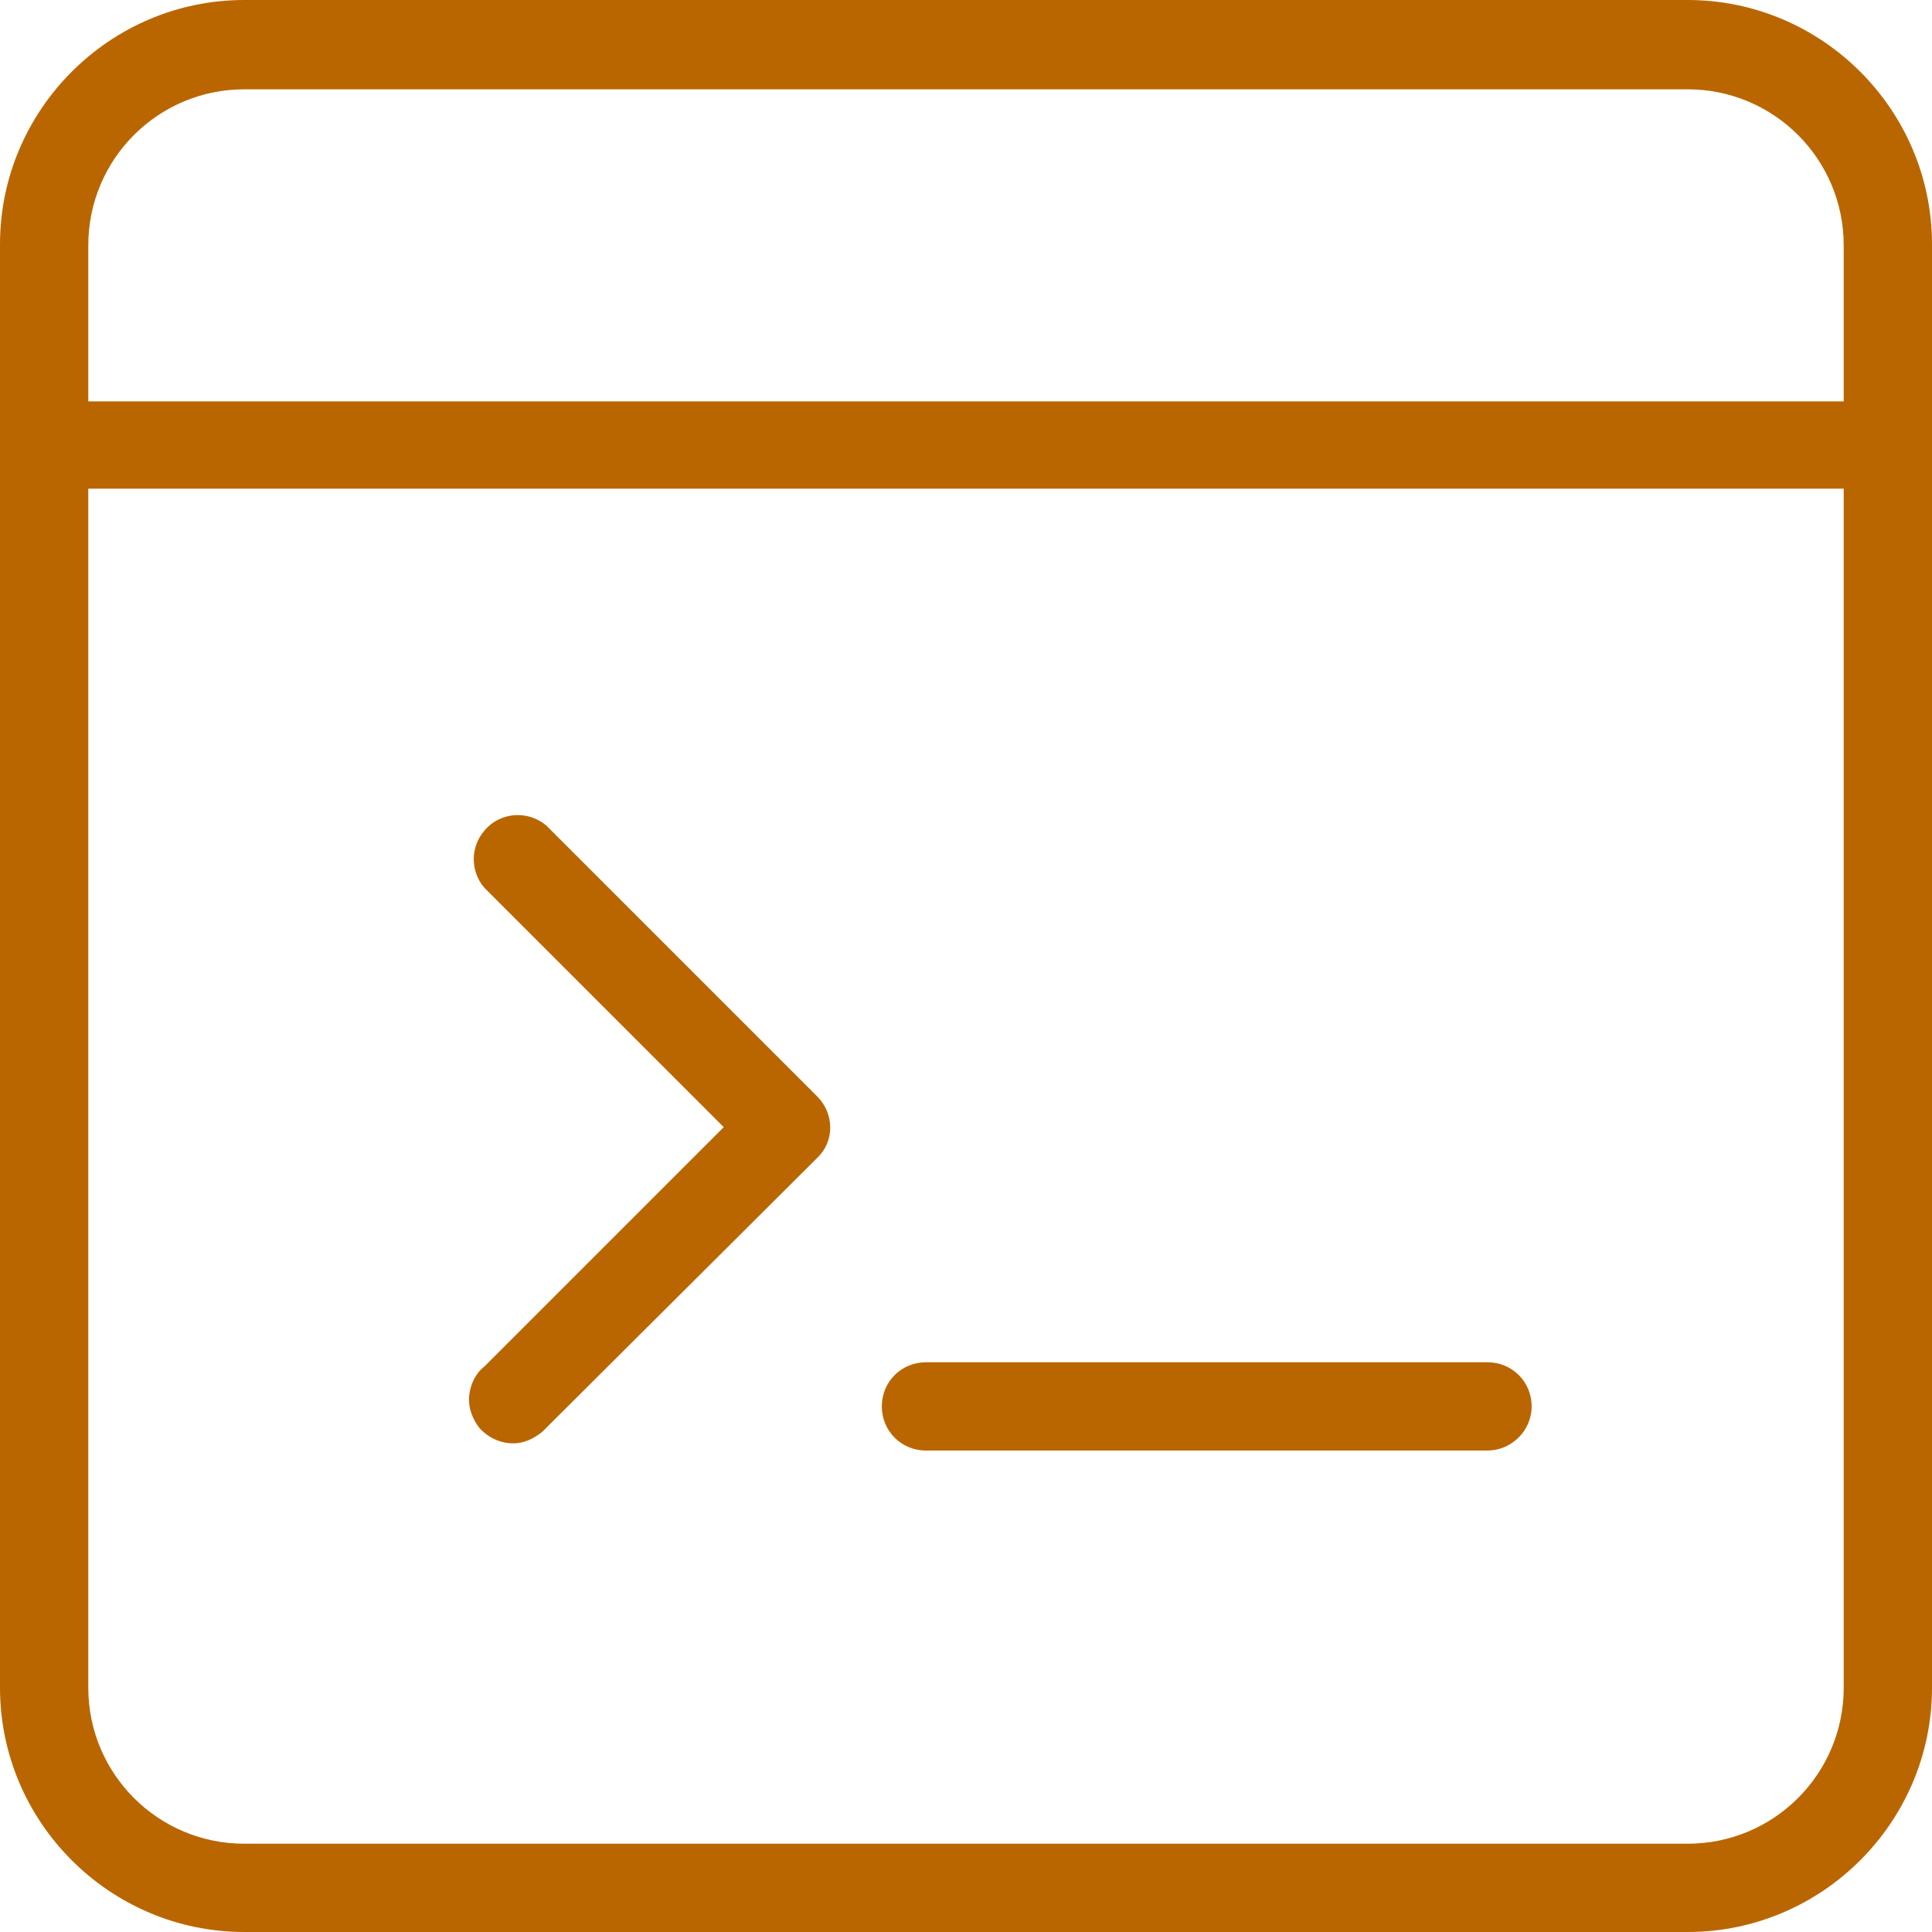
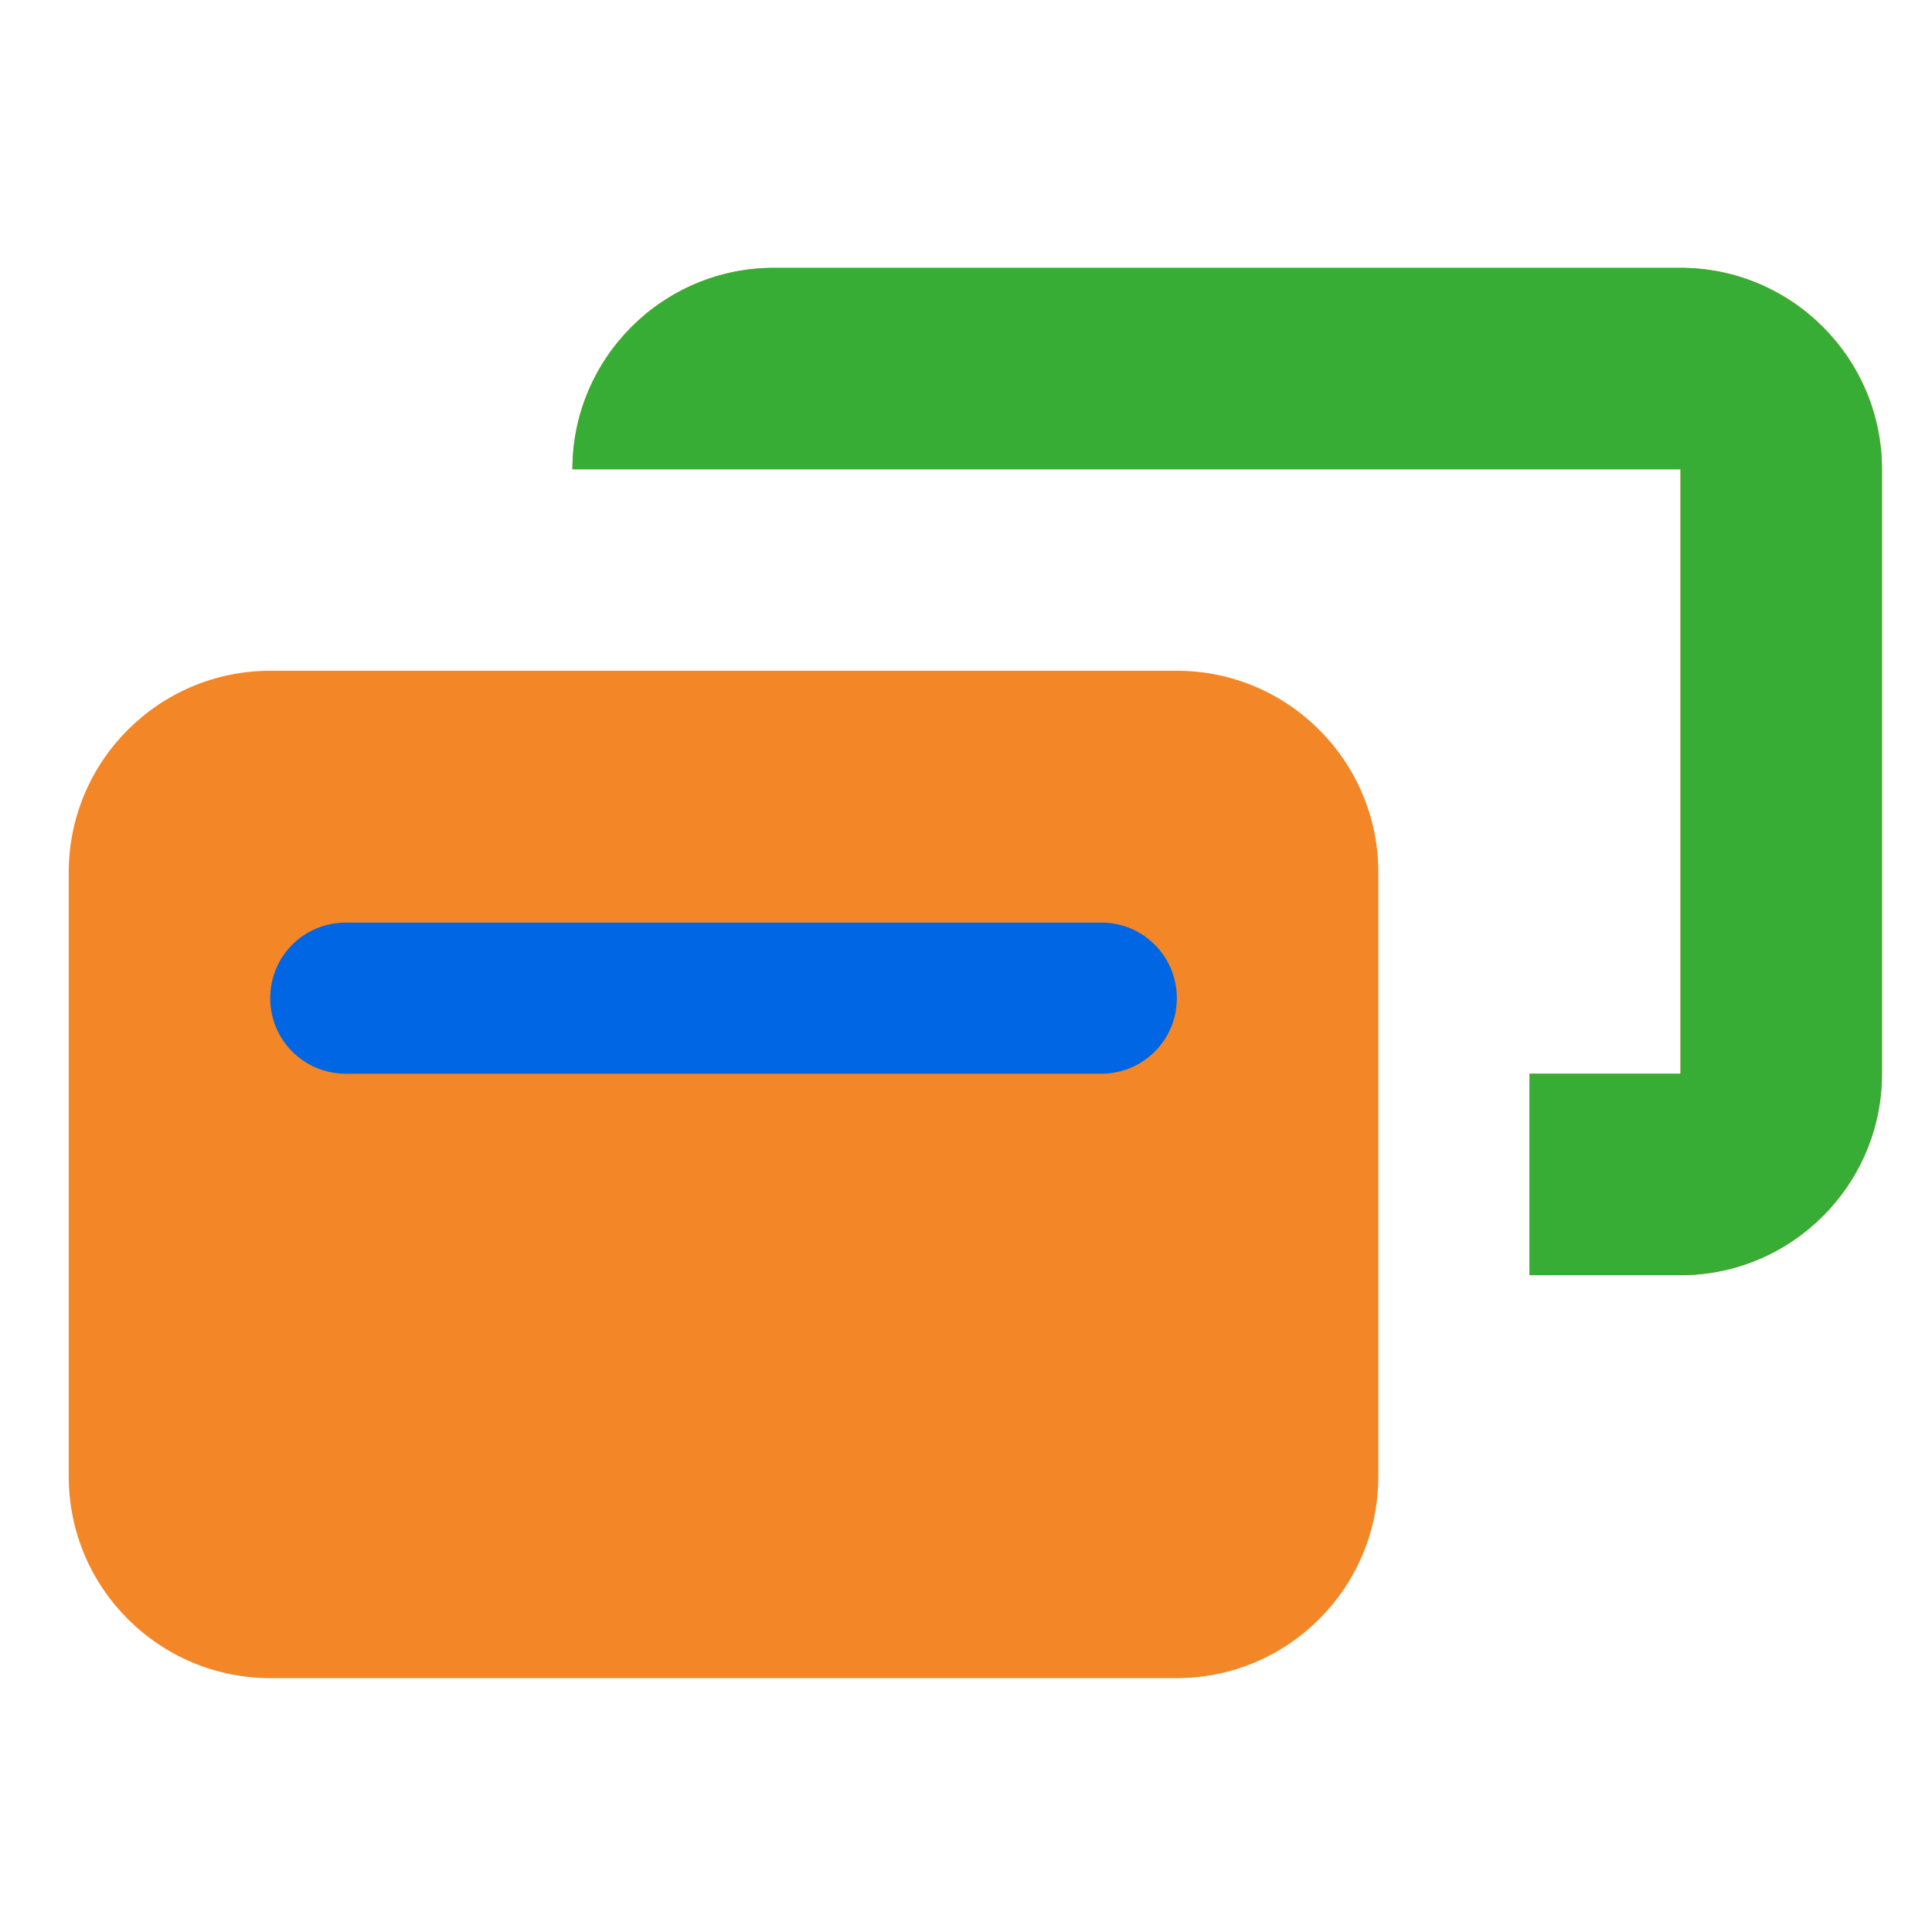
- <svg xmlns="http://www.w3.org/2000/svg" version="1.1" id="Layer_1" x="0px" y="0px" viewBox="0 0 188.2 188.2" xml:space="preserve" width="188.2" height="188.2">
-   <defs id="defs29" />
-   <style type="text/css" id="style2">
- 	.st0{display:none;fill:#0C0C0C;}
- 	.st1{fill:#AC55FF;}
- </style>
-   <rect class="st0" width="512" height="512" id="rect4" x="-161.9" y="-161.9" />
-   <g id="g24" transform="translate(-161.9,-161.9)" style="fill:#ba6600;fill-opacity:1">
-     <g id="g10" style="fill:#ba6600;fill-opacity:1">
-       <path class="st1" d="m 214.8,242.5 c -1.6,-1.4 -4.1,-1.2 -5.5,0.4 -1.3,1.5 -1.3,3.6 0,5.1 l 23.6,23.6 -23.6,23.6 c -1.6,1.4 -1.8,3.9 -0.4,5.5 1.4,1.6 3.9,1.8 5.5,0.4 0.2,-0.1 0.3,-0.3 0.4,-0.4 l 26.4,-26.4 c 1.5,-1.5 1.5,-4 0,-5.5 z" id="path6" style="fill:#ba6600;fill-opacity:1" />
-       <path class="st1" d="m 211.9,302.5 c -1.2,0 -2.4,-0.5 -3.3,-1.5 -0.7,-0.9 -1.1,-2 -1,-3.1 0.1,-1.1 0.6,-2.2 1.5,-2.9 l 23.3,-23.3 -23.3,-23.3 c -1.4,-1.6 -1.4,-4 0,-5.6 1.5,-1.8 4.2,-2 6,-0.5 v 0 l 26.4,26.4 c 1.7,1.7 1.7,4.4 0,6 L 215.1,301 c -0.1,0.1 -0.3,0.3 -0.4,0.4 -0.9,0.7 -1.8,1.1 -2.8,1.1 z m 0.4,-60.6 c -1,0 -2,0.4 -2.7,1.2 -1.1,1.3 -1.1,3.3 0,4.6 l 23.8,23.8 -23.8,23.9 c -0.7,0.6 -1.2,1.5 -1.2,2.4 -0.1,0.9 0.2,1.9 0.8,2.6 1.3,1.5 3.5,1.7 5,0.4 0.1,-0.1 0.3,-0.2 0.4,-0.4 L 241,274 c 1.4,-1.4 1.4,-3.6 0,-5 l -26.3,-26.3 c -0.8,-0.5 -1.6,-0.8 -2.4,-0.8 z" id="path8" style="fill:#ba6600;fill-opacity:1" />
-     </g>
-     <g id="g16" style="fill:#ba6600;fill-opacity:1">
-       <path class="st1" d="m 306.8,295 h -54.7 c -2.2,0 -3.9,1.7 -3.9,3.9 0,2.2 1.7,3.9 3.9,3.9 h 54.7 c 2.2,0 3.9,-1.7 3.9,-3.9 0,-2.1 -1.8,-3.9 -3.9,-3.9 z" id="path12" style="fill:#ba6600;fill-opacity:1" />
-       <path class="st1" d="m 306.8,303.2 h -54.7 c -2.4,0 -4.3,-1.9 -4.3,-4.3 0,-2.4 1.9,-4.3 4.3,-4.3 h 54.7 c 2.4,0 4.3,1.9 4.3,4.3 0,2.4 -2,4.3 -4.3,4.3 z m -54.7,-7.8 c -1.9,0 -3.5,1.6 -3.5,3.5 0,1.9 1.6,3.5 3.5,3.5 h 54.7 c 1.9,0 3.5,-1.6 3.5,-3.5 0,-1.9 -1.6,-3.5 -3.5,-3.5 z" id="path14" style="fill:#ba6600;fill-opacity:1" />
-     </g>
-     <g id="g22" style="fill:#ba6600;fill-opacity:1">
-       <path class="st1" d="M 326.3,162.3 H 185.7 c -12.9,0 -23.4,10.5 -23.4,23.4 v 140.6 c 0,12.9 10.5,23.4 23.4,23.4 h 140.6 c 12.9,0 23.4,-10.5 23.4,-23.4 V 185.7 c 0,-12.9 -10.5,-23.4 -23.4,-23.4 z m -140.6,7.8 h 140.6 c 8.6,0 15.6,7 15.6,15.6 v 15.6 H 170.1 v -15.6 c 0,-8.6 7,-15.6 15.6,-15.6 z M 326.3,341.9 H 185.7 c -8.6,0 -15.6,-7 -15.6,-15.6 V 209.1 h 171.8 v 117.1 c 0,8.7 -7,15.7 -15.6,15.7 z" id="path18" style="fill:#ba6600;fill-opacity:1" />
-       <path class="st1" d="M 326.3,350.1 H 185.7 c -13.1,0 -23.8,-10.7 -23.8,-23.8 V 185.7 c 0,-13.1 10.7,-23.8 23.8,-23.8 h 140.6 c 13.1,0 23.8,10.7 23.8,23.8 v 140.6 c 0,13.1 -10.7,23.8 -23.8,23.8 z M 185.7,162.7 c -12.7,0 -23.1,10.3 -23.1,23.1 v 140.6 c 0,12.7 10.3,23.1 23.1,23.1 h 140.6 c 12.7,0 23.1,-10.3 23.1,-23.1 V 185.7 c 0,-12.7 -10.3,-23.1 -23.1,-23.1 H 185.7 Z M 326.3,342.3 H 185.7 c -8.8,0 -16,-7.2 -16,-16 V 208.8 h 172.5 v 117.5 c 0.1,8.8 -7.1,16 -15.9,16 z M 170.5,209.5 v 116.8 c 0,8.4 6.8,15.2 15.2,15.2 h 140.6 c 8.4,0 15.2,-6.8 15.2,-15.2 V 209.5 Z m 171.8,-7.8 H 169.7 v -16 c 0,-8.8 7.2,-16 16,-16 h 140.6 c 8.8,0 16,7.2 16,16 z M 170.5,201 h 171 v -15.2 c 0,-8.4 -6.8,-15.2 -15.2,-15.2 H 185.7 c -8.4,0 -15.2,6.8 -15.2,15.2 z" id="path20" style="fill:#ba6600;fill-opacity:1" />
-     </g>
-   </g>
+ <svg xmlns="http://www.w3.org/2000/svg" id="Layer_1" data-name="Layer 1" viewBox="0 0 204.59 204.59" version="1.1" xml:space="preserve">
+   <defs id="defs856">
+     <style id="style854">.cls-1{fill:#ac55ff;}</style>
+     <style id="style2411">.cls-1{fill:#606161;}</style>
+   </defs>
+   <rect style="fill:#0066e3;fill-opacity:1;stroke:none;stroke-width:4.746" id="rect1" width="121.507" height="21.03" x="14.081" y="94.475" />
+   <path d="M 177.958,49.697 H 60.617 c 0,-11.767 9.567,-21.335 21.335,-21.335 h 96.006 c 11.767,0 21.335,9.567 21.335,21.335 v 64.004 c 0,11.767 -9.567,21.335 -21.335,21.335 h -16.001 v -21.335 h 16.001 z M 7.28,92.366 c 0,-11.767 9.567,-21.335 21.335,-21.335 h 96.006 c 11.767,0 21.335,9.567 21.335,21.335 v 64.004 c 0,11.767 -9.567,21.335 -21.335,21.335 H 28.615 c -11.767,0 -21.335,-9.567 -21.335,-21.335 z M 28.615,105.701 c 0,4.434 3.567,8.001 8.001,8.001 h 80.005 c 4.434,0 8.001,-3.567 8.001,-8.001 0,-4.434 -3.567,-8.001 -8.001,-8.001 H 36.616 c -4.434,0 -8.001,3.567 -8.001,8.001 z" id="path1" style="fill:#f38626;fill-opacity:1;stroke-width:0.333" />
+   <path d="M 177.957,49.698 H 60.616 c 0,-11.767 9.567,-21.335 21.335,-21.335 H 177.957 c 11.767,0 21.335,9.567 21.335,21.335 v 64.004 c 0,11.767 -9.567,21.335 -21.335,21.335 h -16.001 v -21.335 h 16.001 z" style="fill:#38ad35;fill-opacity:1;stroke-width:0.333" id="path1-9" />
</svg>
